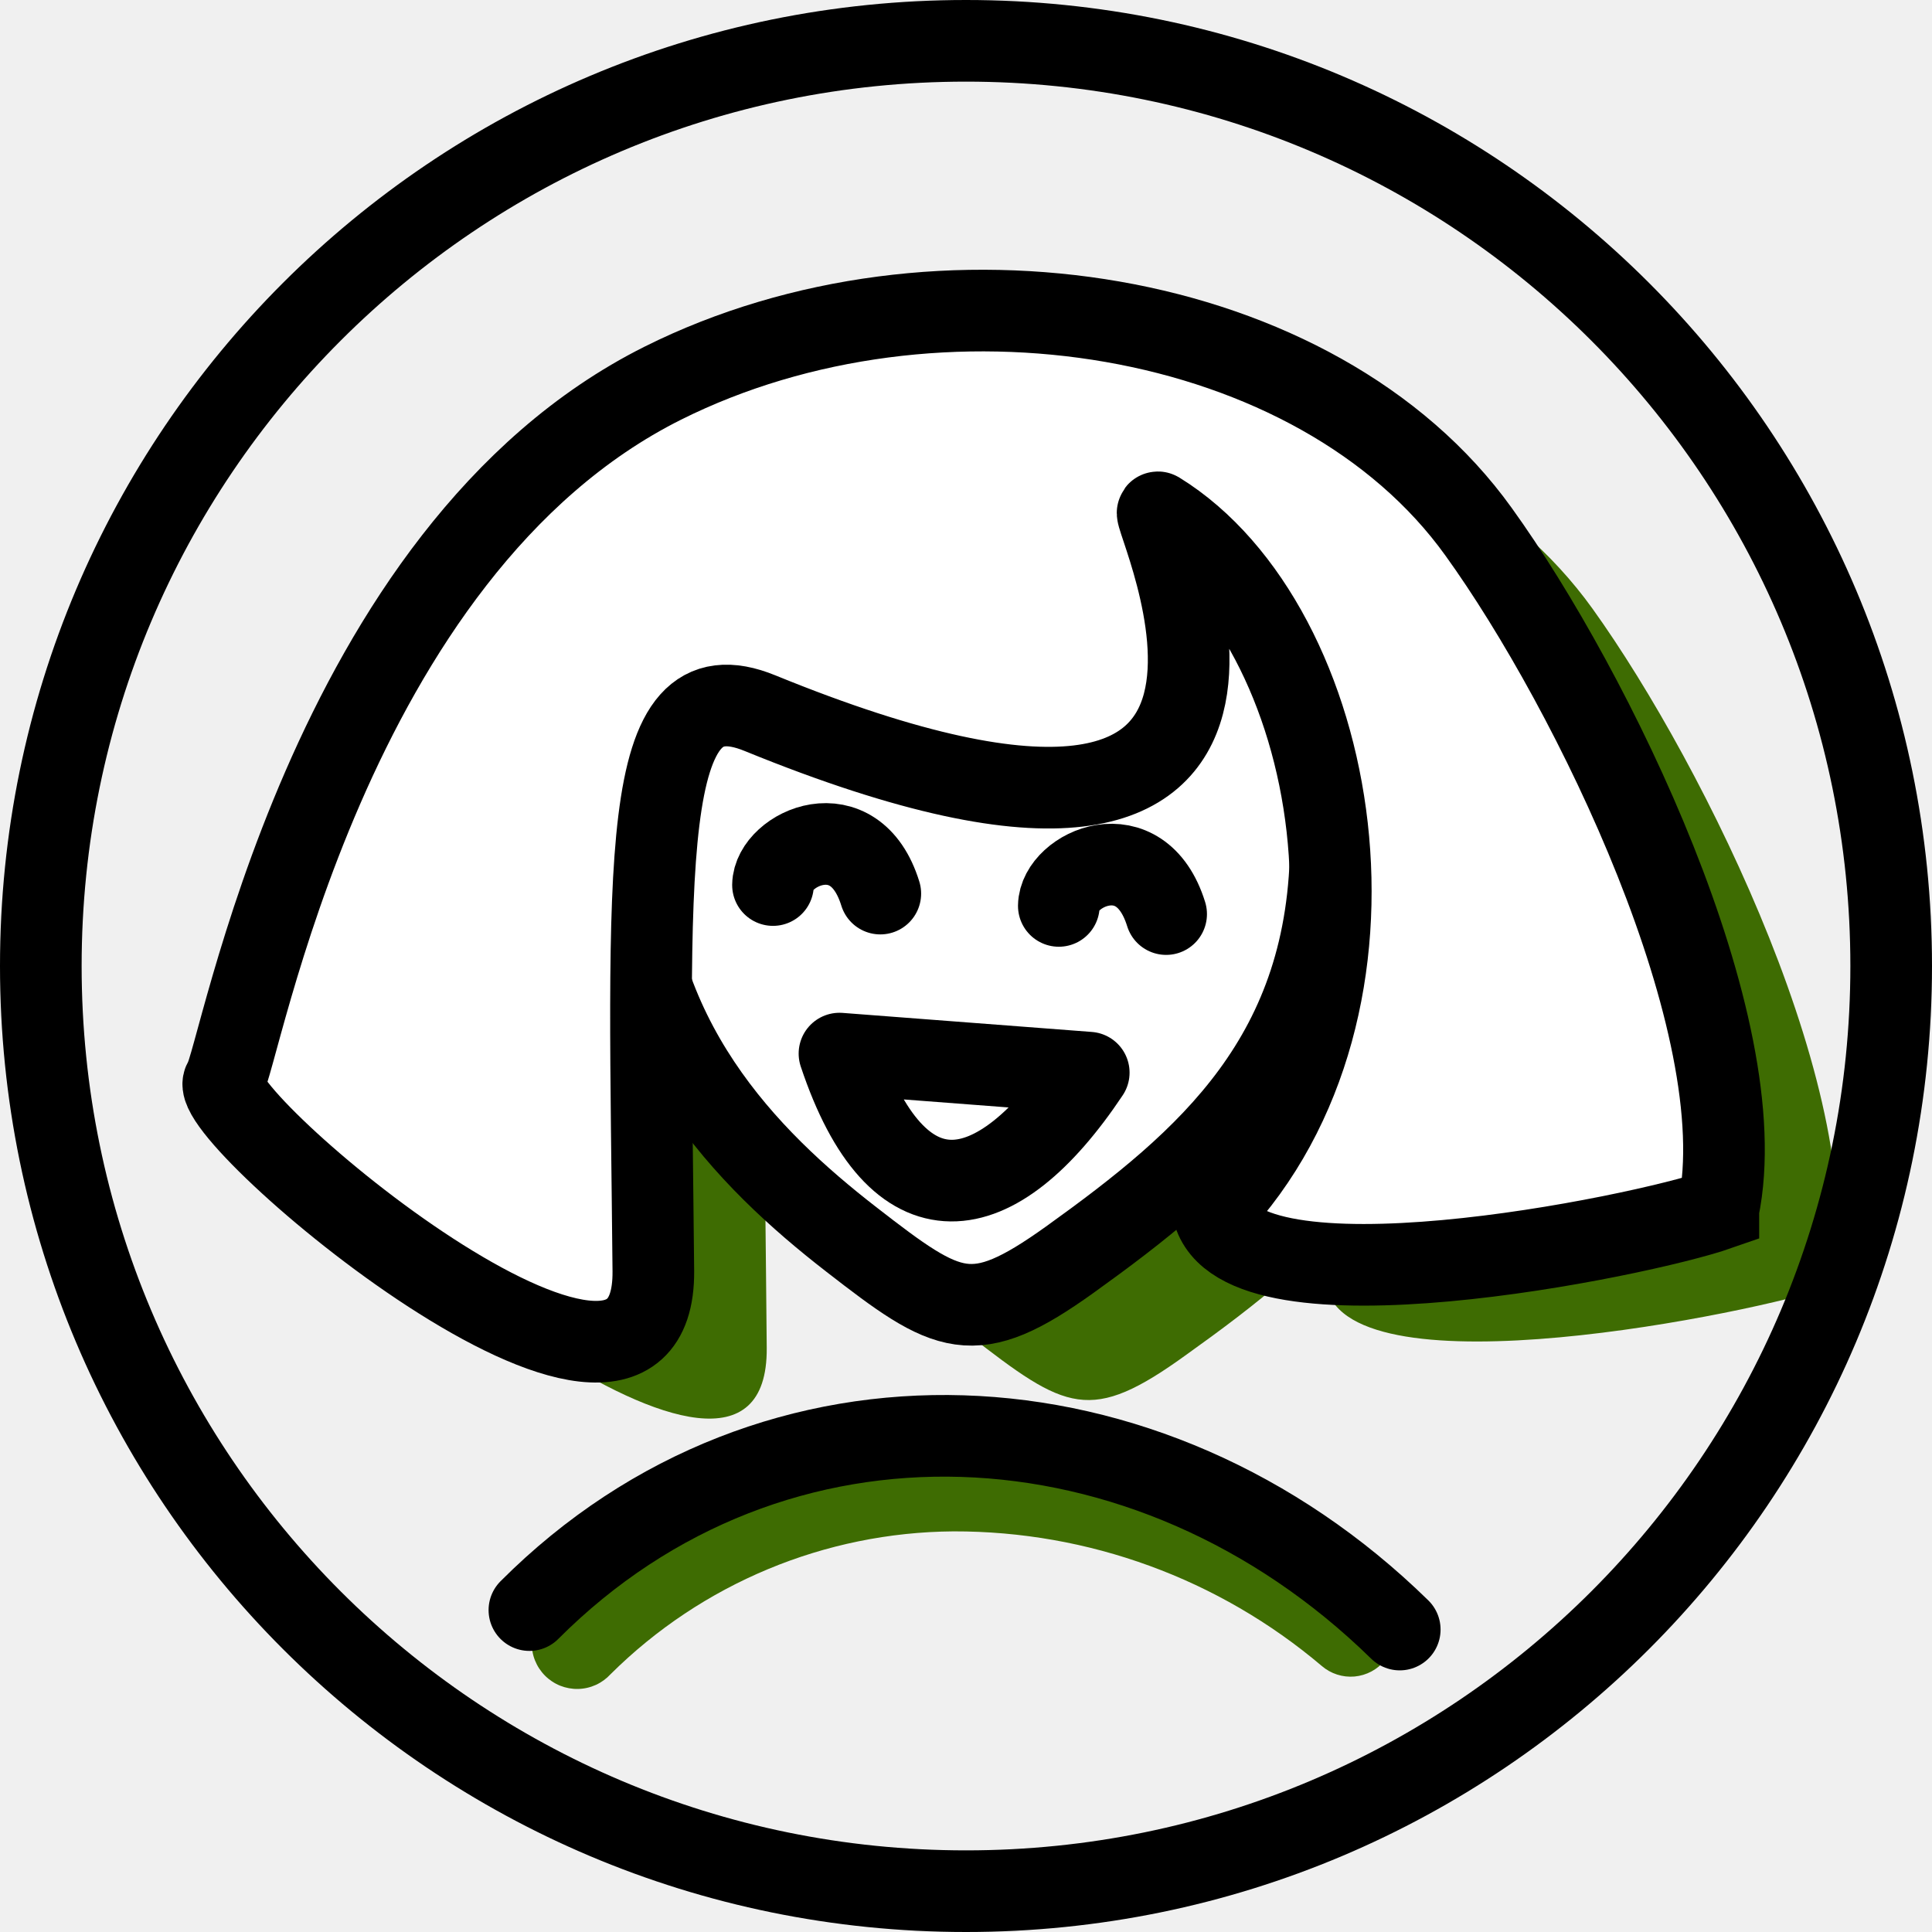
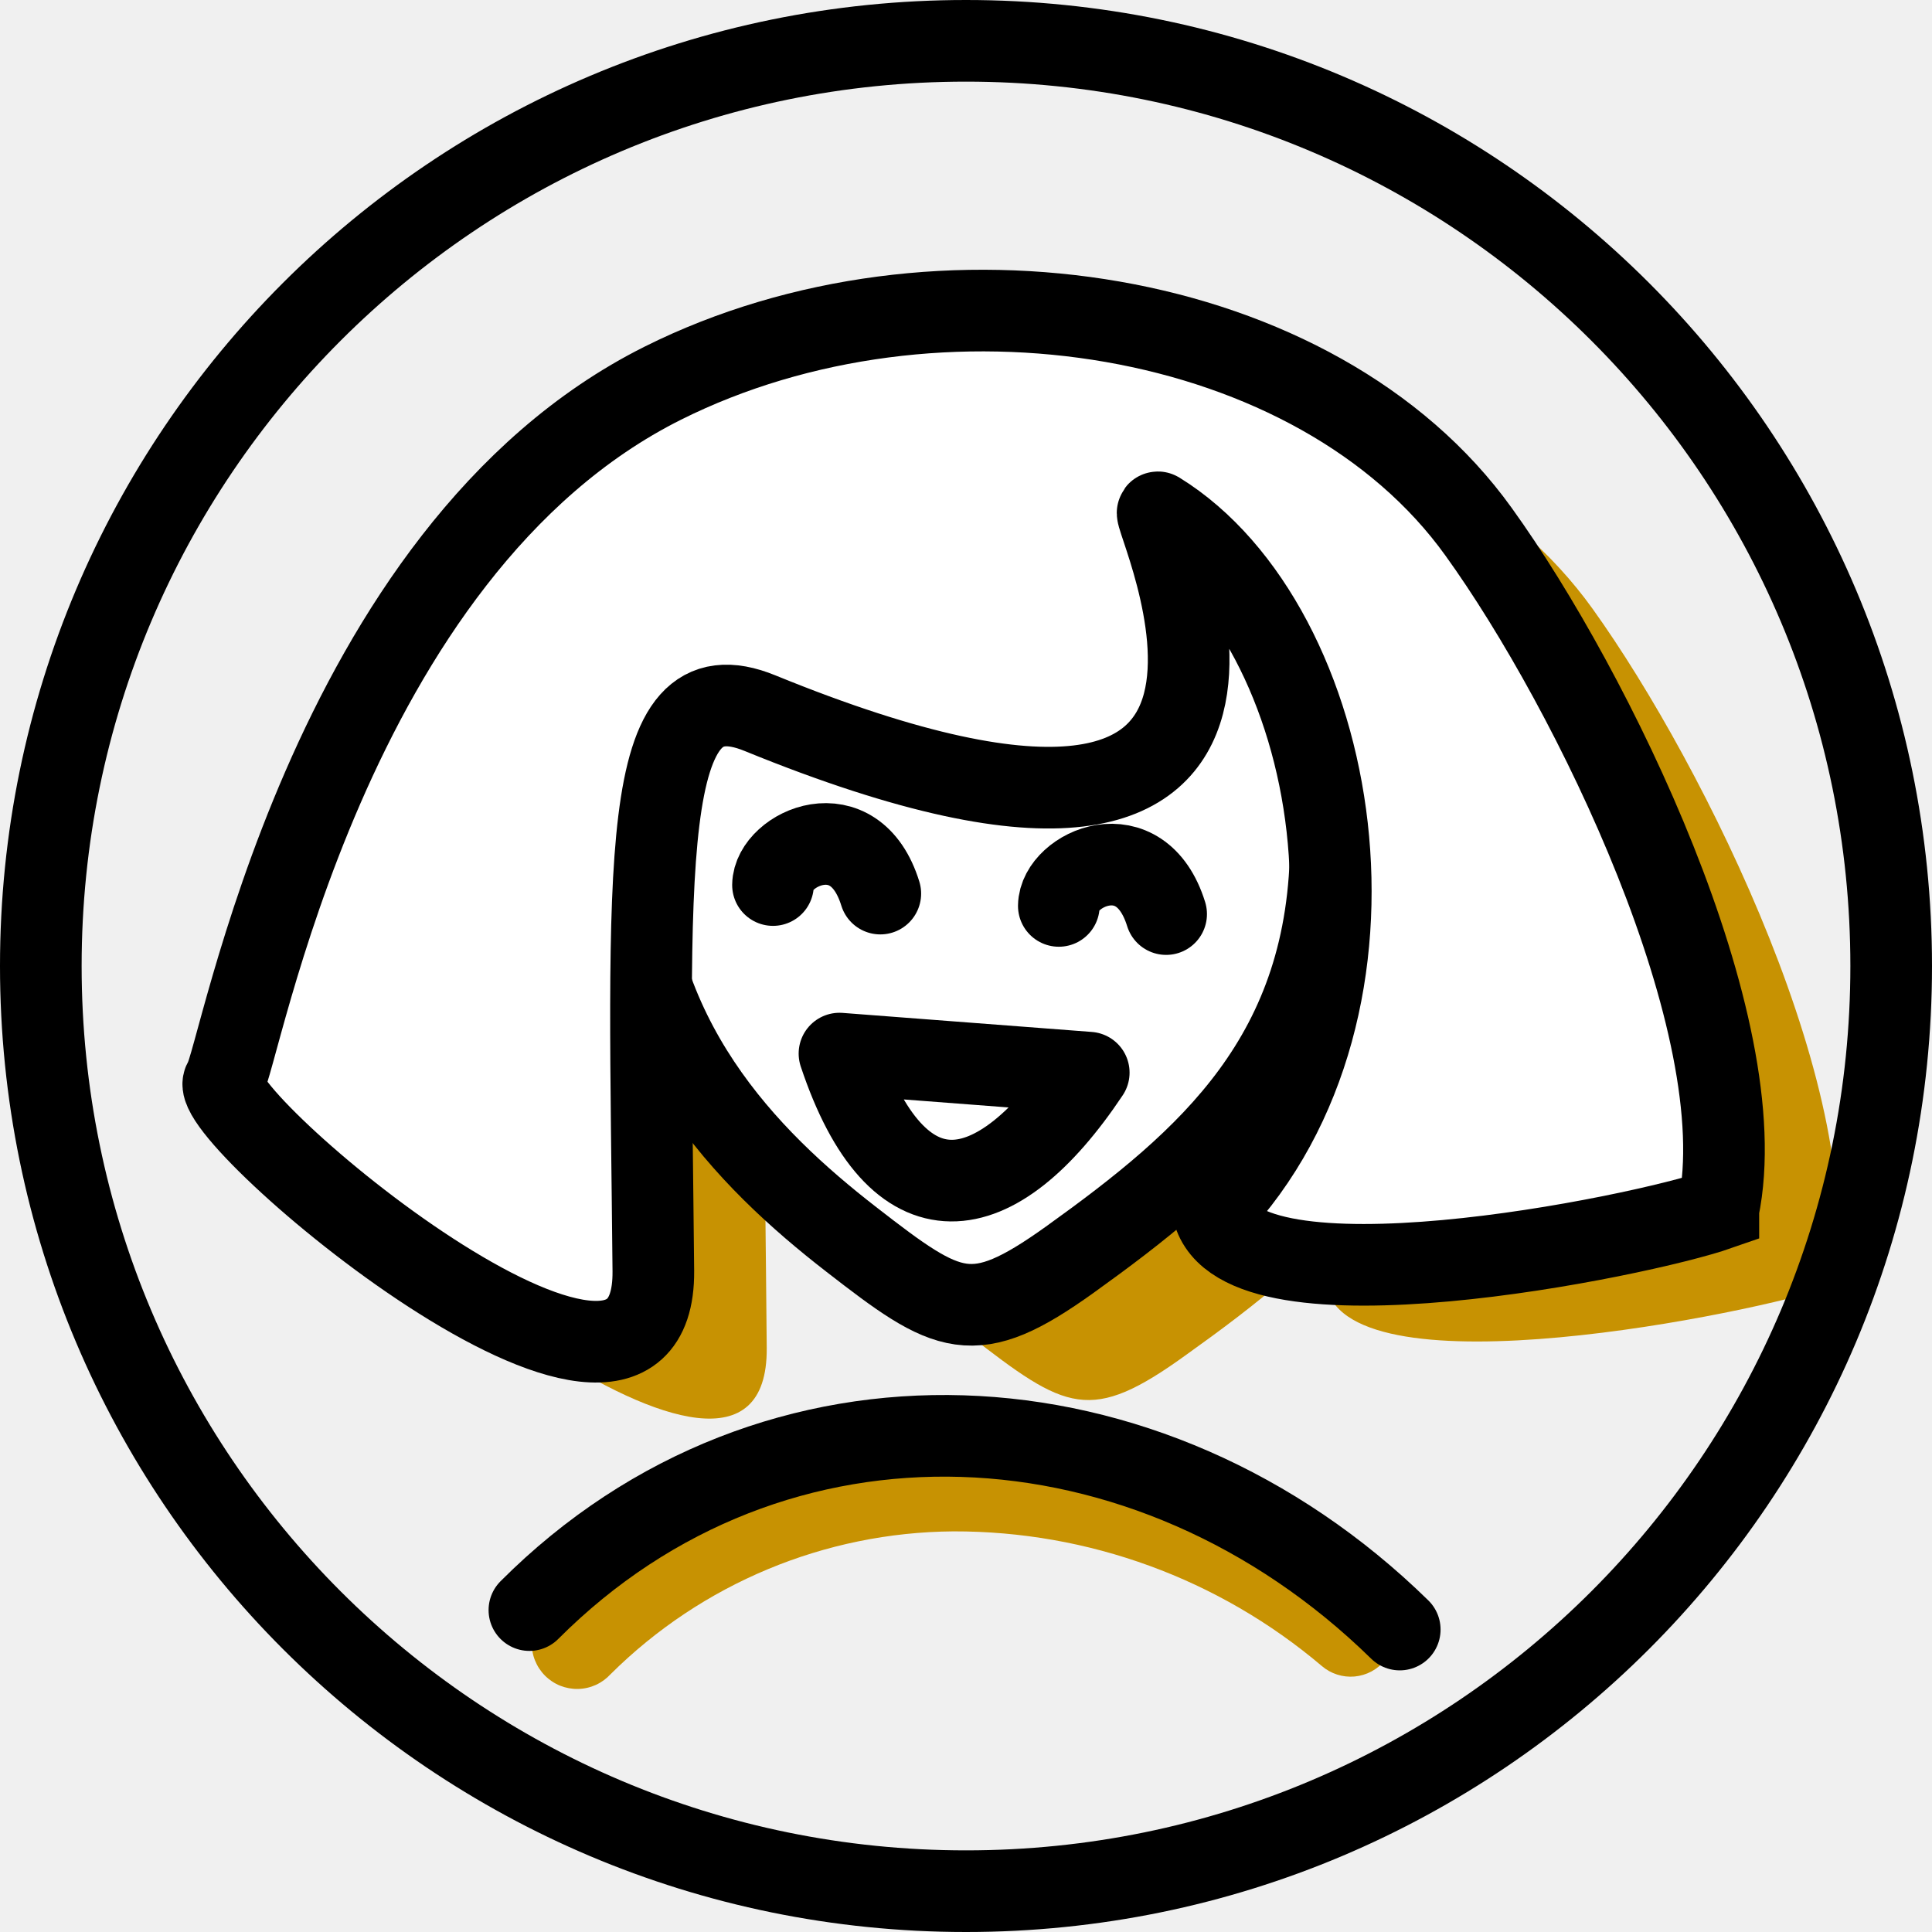
<svg xmlns="http://www.w3.org/2000/svg" width="71" height="71" viewBox="0 0 71 71" fill="none">
  <g clip-path="url(#clip0_665_1125)">
-     <path fill-rule="evenodd" clip-rule="evenodd" d="M67.336 47.269C68.736 40.516 62.694 28.179 58.524 22.369C52.591 14.098 38.579 11.882 28.524 16.907C16.158 23.101 13.003 41.755 12.403 42.557C11.565 43.726 28.247 57.825 28.177 49.537C28.055 34.565 27.566 27.167 32.103 29.017C54.543 38.178 46.289 21.374 46.726 21.653C53.444 25.788 55.926 39.783 48.75 47.321C49.73 51.264 64.422 48.263 67.336 47.269Z" fill="#3E6C02" />
+     <path fill-rule="evenodd" clip-rule="evenodd" d="M67.336 47.269C68.736 40.516 62.694 28.179 58.524 22.369C52.591 14.098 38.579 11.882 28.524 16.907C16.158 23.101 13.003 41.755 12.403 42.557C11.565 43.726 28.247 57.825 28.177 49.537C28.055 34.565 27.566 27.167 32.103 29.017C54.543 38.178 46.289 21.374 46.726 21.653C53.444 25.788 55.926 39.783 48.75 47.321C49.73 51.264 64.422 48.263 67.336 47.269Z" fill="#C79202" />
    <path d="M35.5 69.5C54.278 69.5 69.5 54.278 69.5 35.5C69.5 16.722 54.278 1.5 35.5 1.5C16.722 1.5 1.5 16.722 1.5 35.5C1.5 54.278 16.722 69.5 35.5 69.5Z" stroke="black" stroke-width="3" stroke-miterlimit="22.926" stroke-linecap="round" stroke-linejoin="round" />
-     <path fill-rule="evenodd" clip-rule="evenodd" d="M40.272 17.361C47.409 17.361 53.202 24.986 53.202 34.374C53.202 42.313 48.683 46.152 43.602 49.782C40.06 52.347 39.187 51.841 35.593 49.049C31.793 46.083 27.322 41.649 27.322 34.374C27.325 24.986 33.118 17.361 40.272 17.361Z" fill="#3E6C02" />
+     <path fill-rule="evenodd" clip-rule="evenodd" d="M40.272 17.361C47.409 17.361 53.202 24.986 53.202 34.374C53.202 42.313 48.683 46.152 43.602 49.782C40.06 52.347 39.187 51.841 35.593 49.049C31.793 46.083 27.322 41.649 27.322 34.374C27.325 24.986 33.118 17.361 40.272 17.361Z" fill="#C79202" />
    <path fill-rule="evenodd" clip-rule="evenodd" d="M35.962 13.871C43.116 13.871 48.909 21.479 48.909 30.871C48.909 38.81 44.39 42.649 39.309 46.296C35.749 48.844 34.877 48.338 31.282 45.546C27.482 42.597 23.028 38.165 23.028 30.871C23.028 21.483 28.821 13.871 35.958 13.871H35.962Z" fill="white" stroke="black" stroke-width="3" stroke-miterlimit="22.926" />
-     <path d="M22.439 61.525C22.287 61.691 22.103 61.825 21.898 61.919C21.693 62.012 21.471 62.063 21.246 62.068C21.021 62.073 20.797 62.032 20.587 61.949C20.378 61.865 20.188 61.739 20.029 61.58C19.87 61.42 19.745 61.23 19.661 61.021C19.577 60.812 19.537 60.588 19.543 60.362C19.548 60.137 19.599 59.915 19.693 59.71C19.786 59.505 19.92 59.322 20.087 59.17C24.061 55.234 29.414 53.005 35.006 52.958C40.749 52.927 46.312 54.956 50.687 58.677C51.025 58.959 51.236 59.364 51.275 59.803C51.315 60.241 51.178 60.677 50.896 61.015C50.759 61.184 50.59 61.324 50.398 61.426C50.207 61.528 49.996 61.591 49.78 61.611C49.563 61.63 49.345 61.606 49.138 61.539C48.931 61.473 48.74 61.366 48.575 61.224C44.794 58.019 39.995 56.265 35.038 56.277C30.314 56.311 25.791 58.195 22.439 61.525Z" fill="#3E6C02" />
+     <path d="M22.439 61.525C22.287 61.691 22.103 61.825 21.898 61.919C21.693 62.012 21.471 62.063 21.246 62.068C21.021 62.073 20.797 62.032 20.587 61.949C20.378 61.865 20.188 61.739 20.029 61.58C19.87 61.42 19.745 61.23 19.661 61.021C19.577 60.812 19.537 60.588 19.543 60.362C19.548 60.137 19.599 59.915 19.693 59.71C19.786 59.505 19.92 59.322 20.087 59.17C24.061 55.234 29.414 53.005 35.006 52.958C40.749 52.927 46.312 54.956 50.687 58.677C51.025 58.959 51.236 59.364 51.275 59.803C51.315 60.241 51.178 60.677 50.896 61.015C50.759 61.184 50.59 61.324 50.398 61.426C50.207 61.528 49.996 61.591 49.78 61.611C49.563 61.63 49.345 61.606 49.138 61.539C48.931 61.473 48.74 61.366 48.575 61.224C44.794 58.019 39.995 56.265 35.038 56.277C30.314 56.311 25.791 58.195 22.439 61.525Z" fill="#C79202" />
    <path d="M19.455 59.17C28.441 50.17 42.244 50.882 51.44 59.885" stroke="black" stroke-width="3" stroke-miterlimit="22.926" stroke-linecap="round" stroke-linejoin="round" />
    <path fill-rule="evenodd" clip-rule="evenodd" d="M63.149 44.442C64.549 37.689 58.525 25.352 54.337 19.542C48.404 11.271 34.41 9.055 24.359 14.081C11.97 20.275 8.811 38.942 8.236 39.731C7.381 40.9 24.08 54.999 24.01 46.711C23.87 31.757 23.382 24.341 27.936 26.211C50.376 35.372 42.105 18.568 42.559 18.83C49.277 22.983 51.737 36.977 44.583 44.498C45.543 48.442 60.252 45.458 63.149 44.446V44.442Z" fill="white" stroke="black" stroke-width="3" stroke-miterlimit="22.926" />
    <path fill-rule="evenodd" clip-rule="evenodd" d="M30.85 38.719C32.979 45.105 36.591 44.547 40.011 39.419L30.85 38.719Z" stroke="black" stroke-width="3" stroke-miterlimit="22.926" stroke-linecap="round" stroke-linejoin="round" />
    <path d="M38.911 33.292C38.928 31.948 41.911 30.552 42.855 33.592" stroke="black" stroke-width="3" stroke-miterlimit="22.926" stroke-linecap="round" />
    <path d="M28.407 32.525C28.424 31.199 31.407 29.785 32.351 32.839" stroke="black" stroke-width="3" stroke-miterlimit="22.926" stroke-linecap="round" />
  </g>
  <defs>
    <clipPath id="clip0_665_1125">
      <rect width="71" height="71" fill="white" />
    </clipPath>
  </defs>
</svg>
